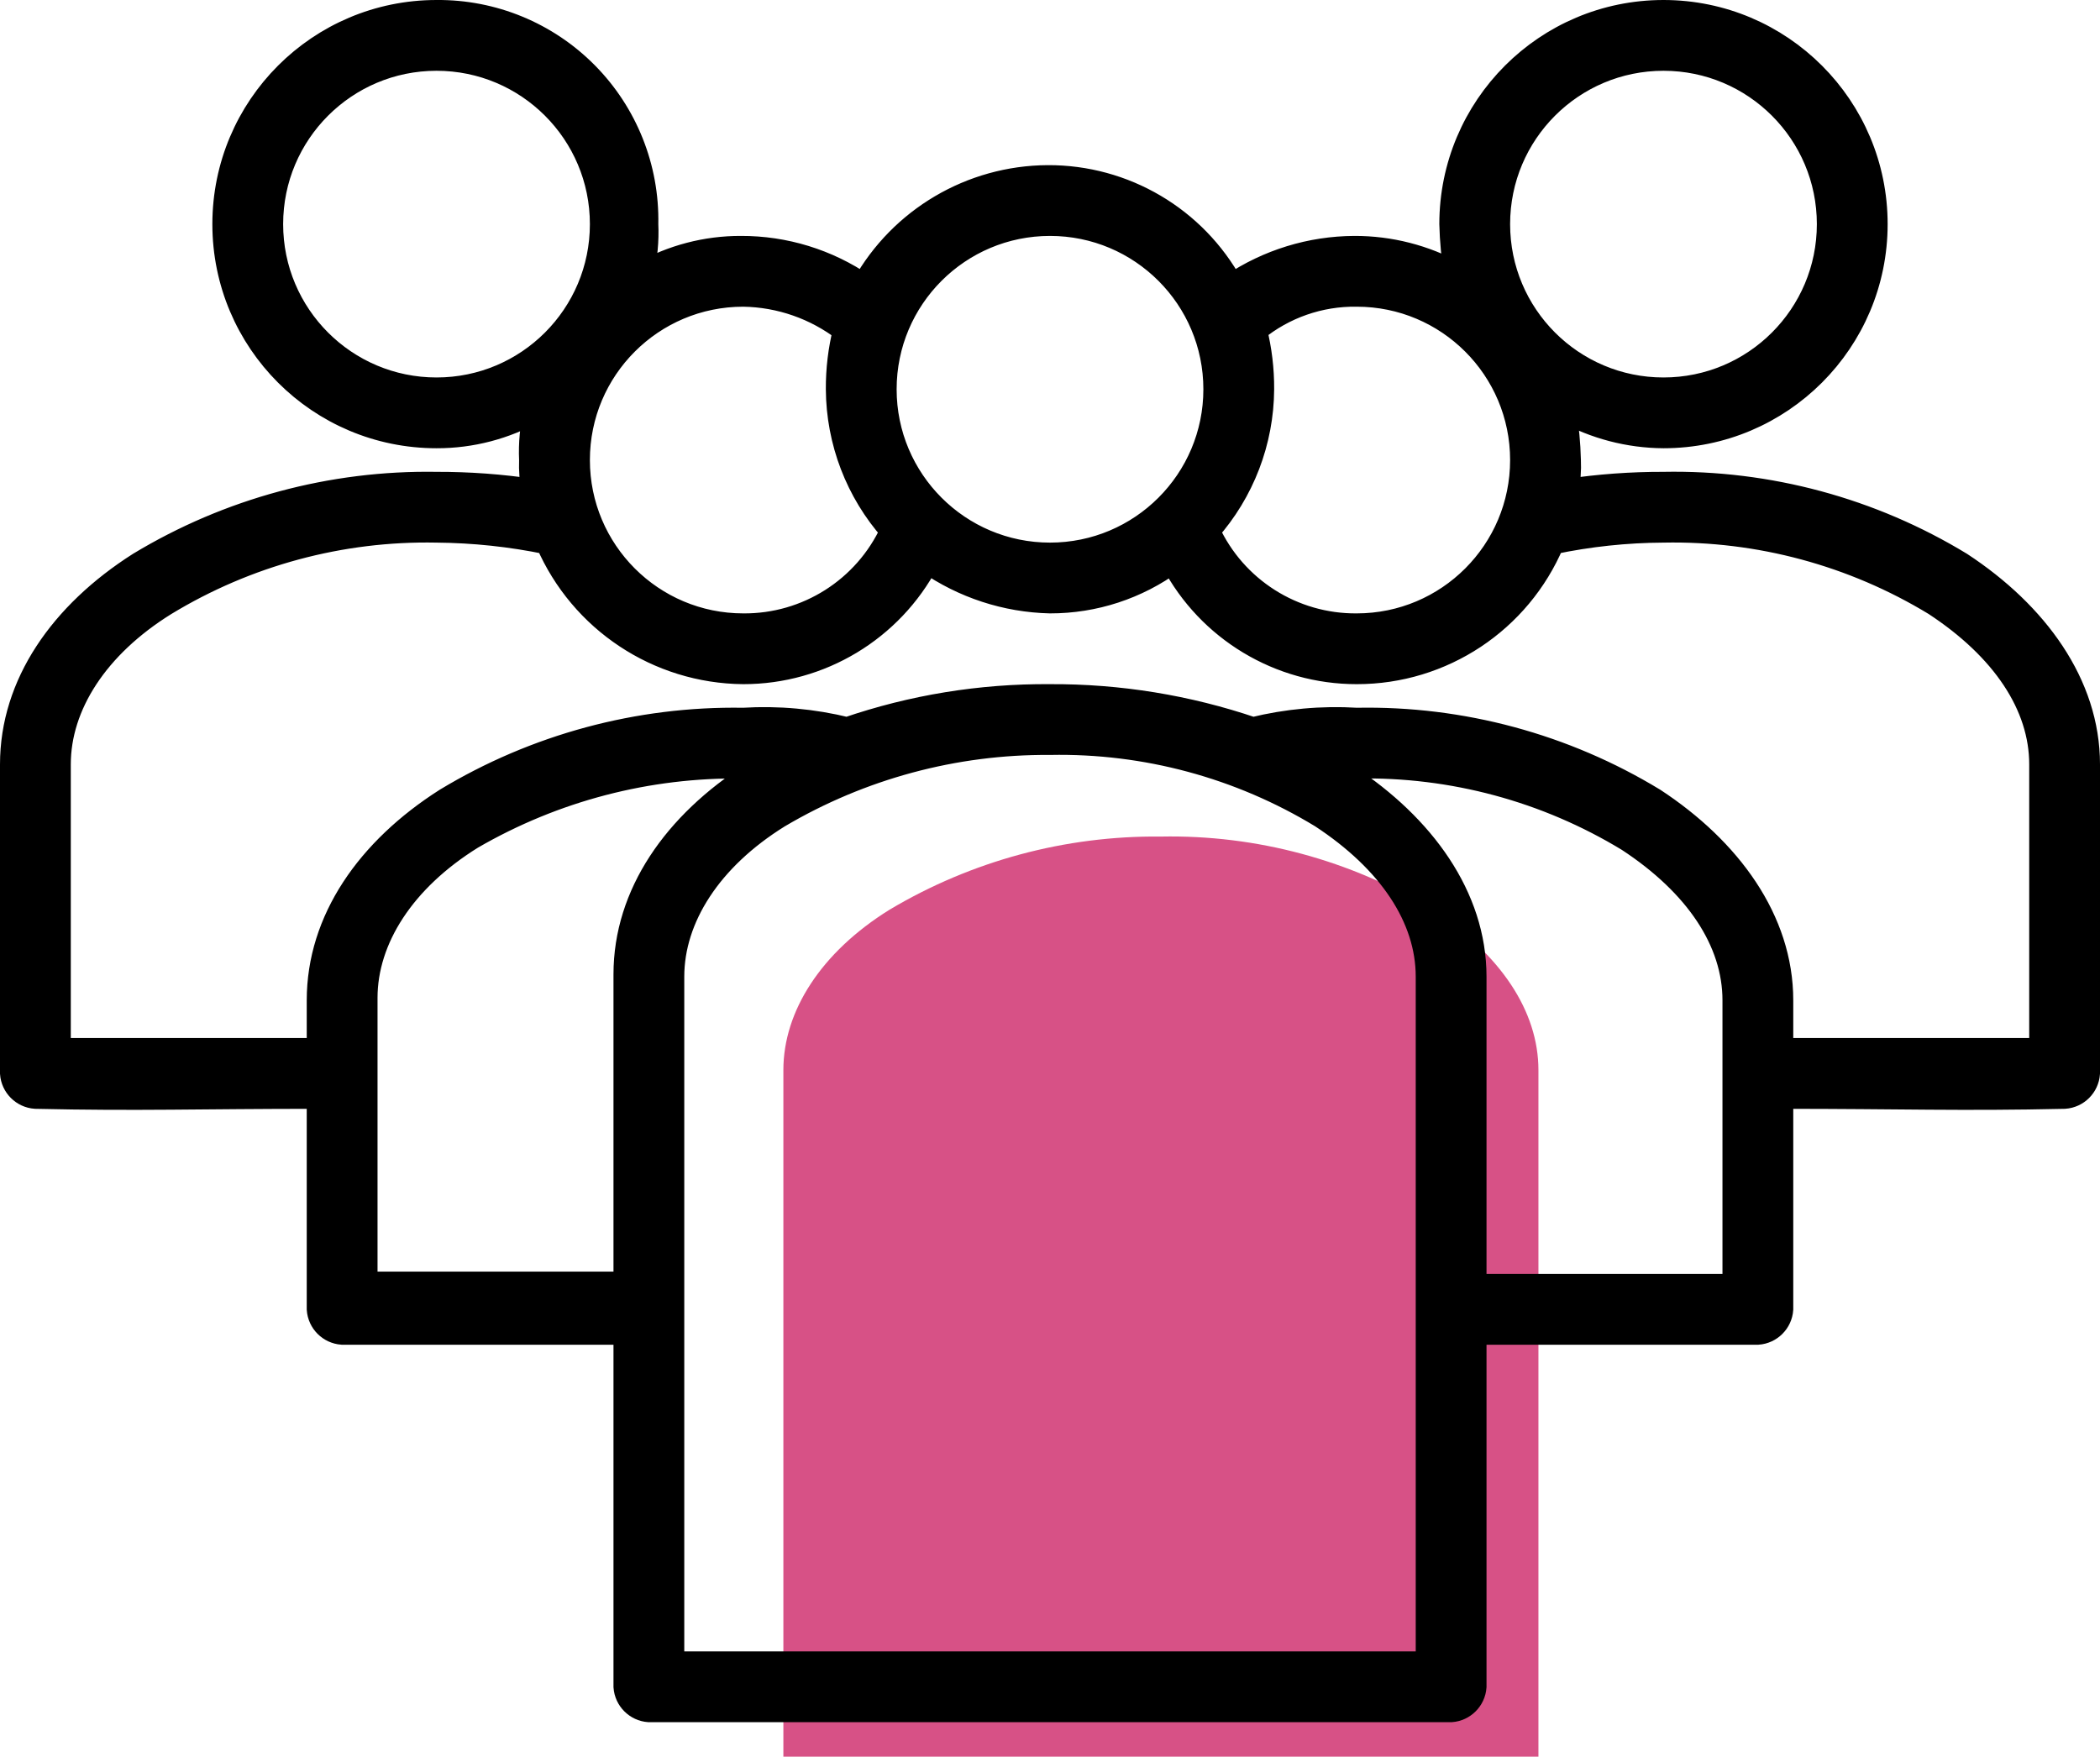
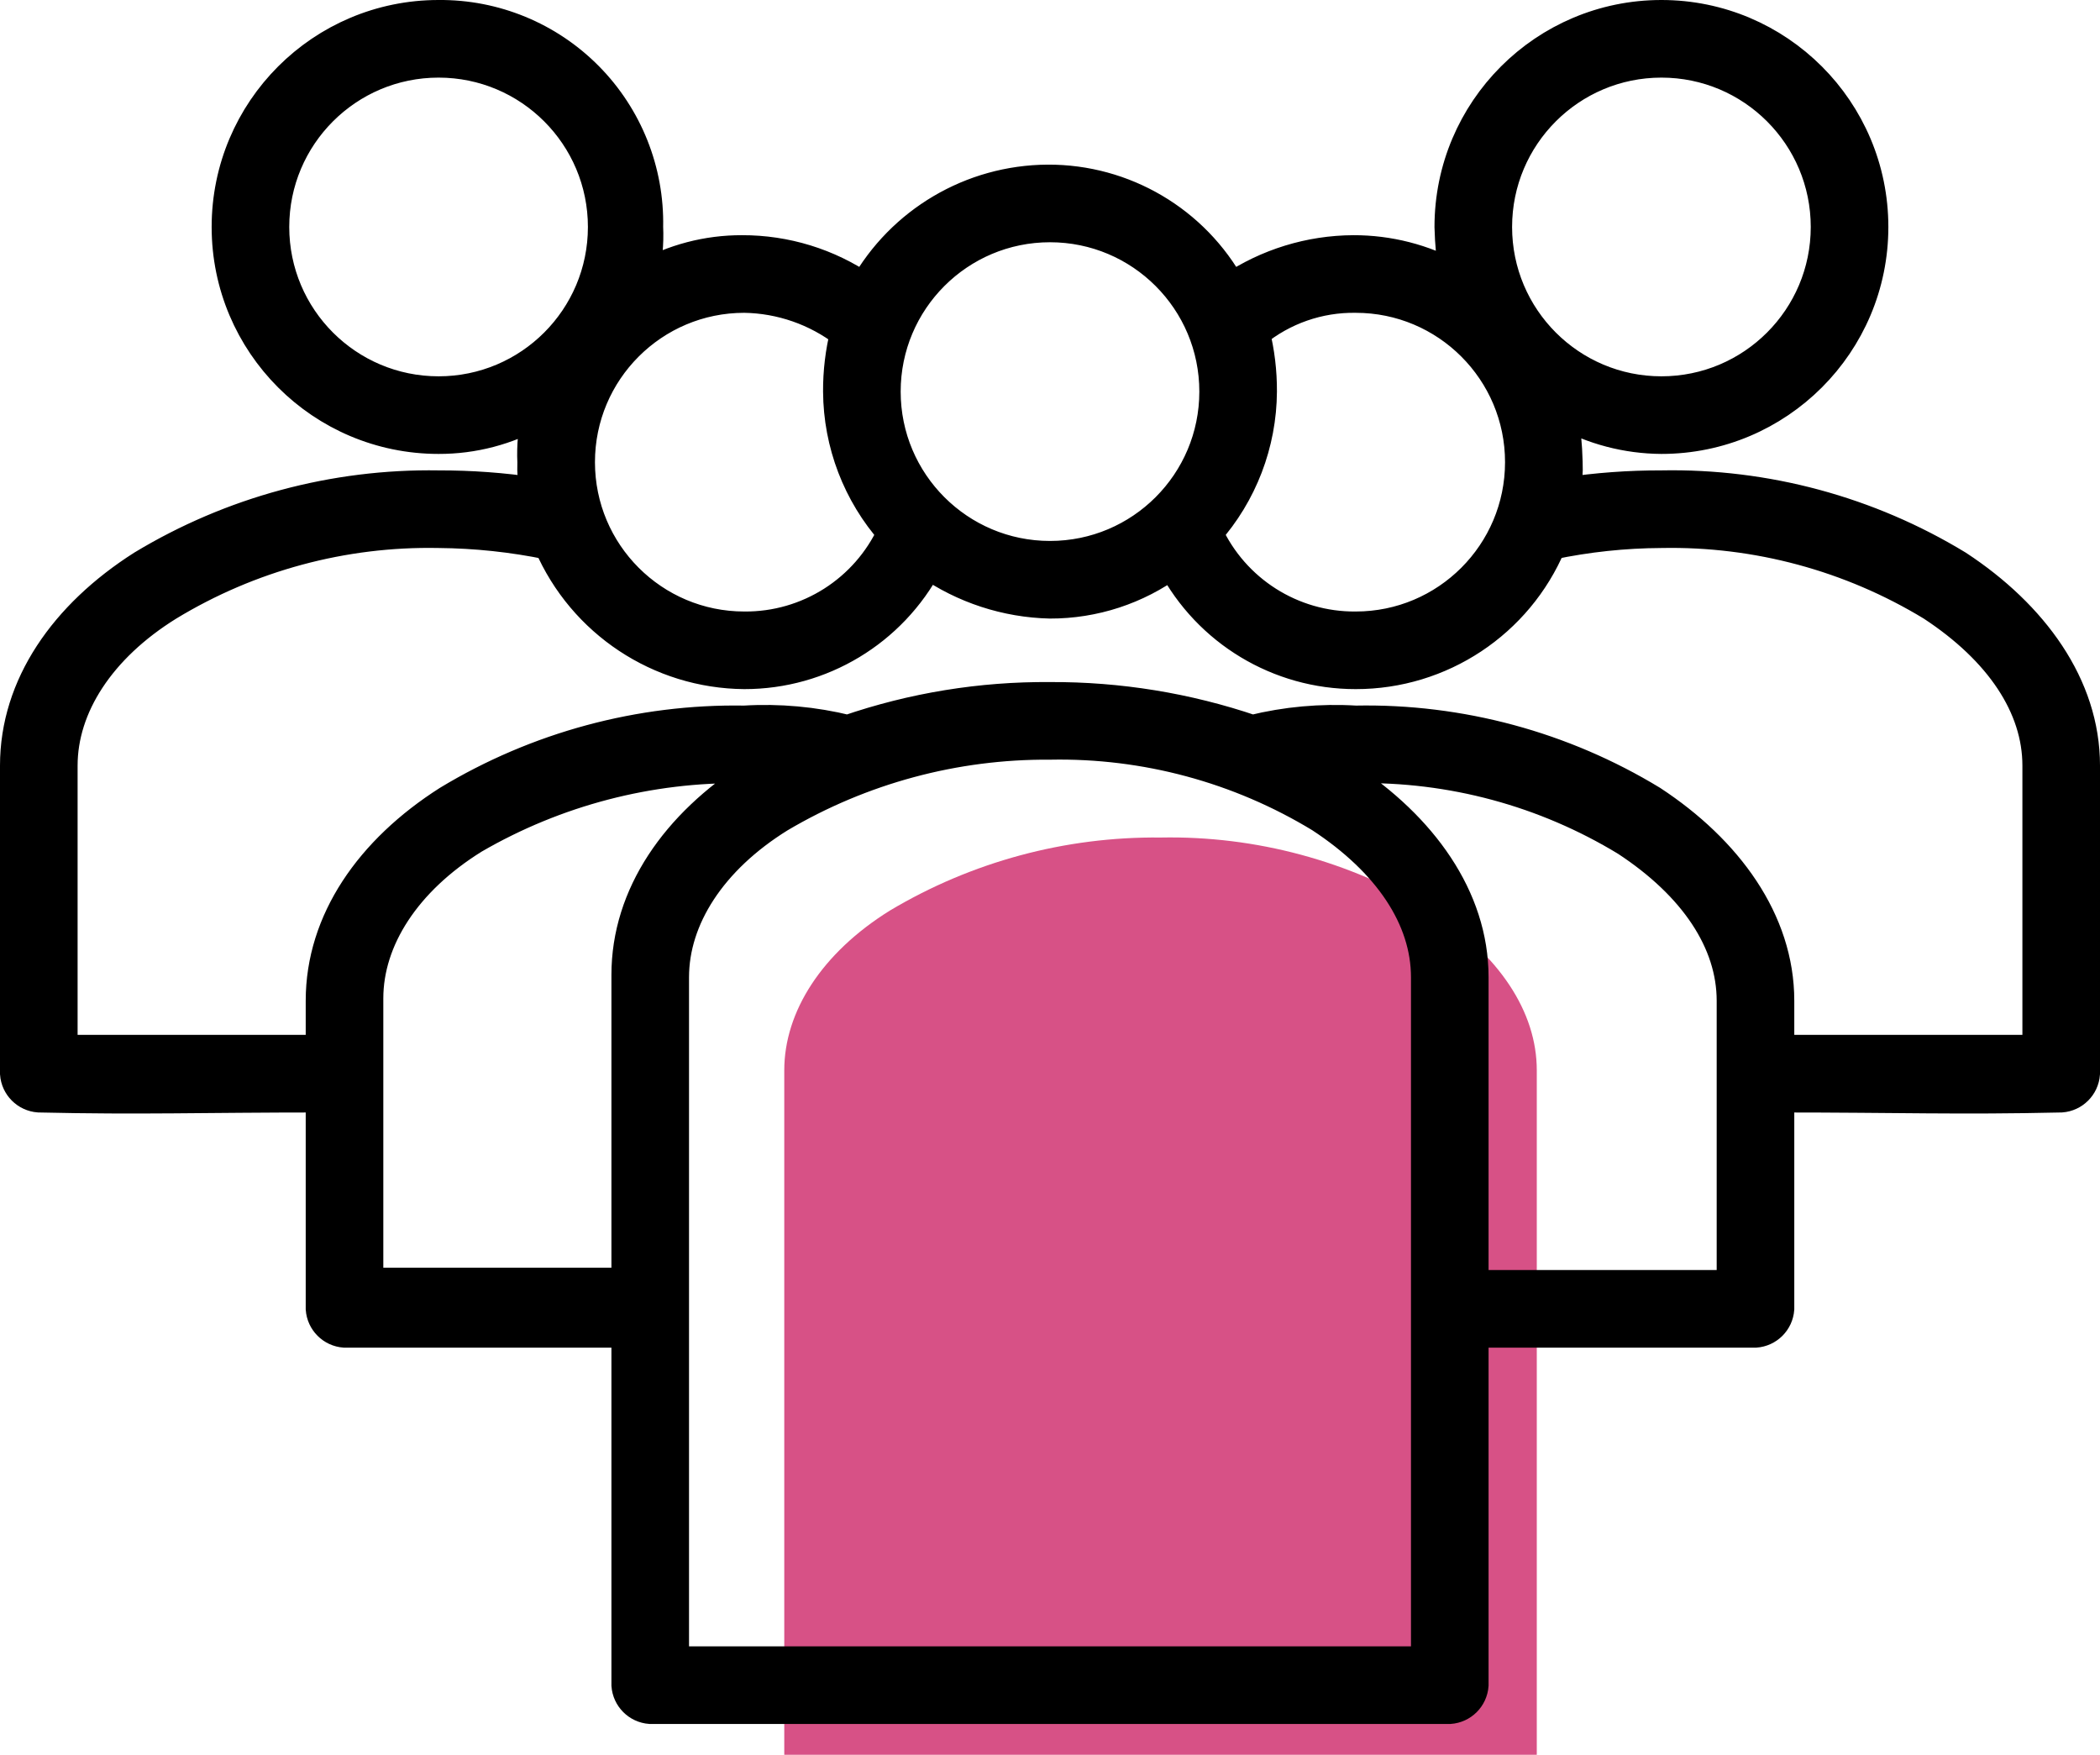
- <svg xmlns="http://www.w3.org/2000/svg" viewBox="0 0 89 74.46">
+ <svg xmlns="http://www.w3.org/2000/svg" viewBox="0 0 89.3 74.61">
  <defs>
-     <style>.cls-1{fill:#d75186;}.cls-2{stroke:#000;stroke-miterlimit:10;}</style>
+     <style>.cls-1{fill:#d75186;}.cls-2{stroke:#000;stroke-miterlimit:10;stroke-width:1.3px;}</style>
  </defs>
  <g id="Layer_2" data-name="Layer 2">
    <g id="public">
-       <path class="cls-1" d="M49.2,35.46a21.34,21.34,0,0,1,11.5,3.1c2.9,1.9,4.5,4.3,4.5,6.8v29.1h-32V45.36c0-2.5,1.6-5,4.5-6.8A22,22,0,0,1,49.2,35.46Z" />
-       <path class="cls-2" d="M18.5.5a9,9,0,0,0,0,18,8.48,8.48,0,0,0,4.2-1.1,7.49,7.49,0,0,0-.2,2.1,5.7,5.7,0,0,0,.1,1.3,27.28,27.28,0,0,0-4.1-.3A23.61,23.61,0,0,0,5.9,23.9C2.6,26,.5,29,.5,32.4V45.5a1.08,1.08,0,0,0,1,1c4.4.1,6.9,0,12,0v9a1.08,1.08,0,0,0,1,1h12v15a1.08,1.08,0,0,0,1,1h34a1.08,1.08,0,0,0,1-1v-15h12a1.08,1.08,0,0,0,1-1v-9c5.1,0,7.6.1,12,0a1.08,1.08,0,0,0,1-1V32.4c0-3.4-2.2-6.4-5.4-8.5a23.36,23.36,0,0,0-12.6-3.4,27.28,27.28,0,0,0-4.1.3,5.28,5.28,0,0,0,.1-1.3,14.92,14.92,0,0,0-.2-2.1,8.77,8.77,0,0,0,4.2,1.1,9,9,0,1,0-9-9,14.92,14.92,0,0,0,.2,2.1,8.86,8.86,0,0,0-4.3-1.1,9.39,9.39,0,0,0-5.2,1.6,8.84,8.84,0,0,0-7.8-4.6,9,9,0,0,0-7.8,4.6,9.15,9.15,0,0,0-5.2-1.6,8.48,8.48,0,0,0-4.2,1.1,7.49,7.49,0,0,0,.2-2.1,8.82,8.82,0,0,0-8.9-9Zm0,2a7,7,0,1,1-7,7A7,7,0,0,1,18.5,2.5Zm52,0a7,7,0,1,1-7,7A7,7,0,0,1,70.5,2.5Zm-26,7a7,7,0,1,1-7,7A7,7,0,0,1,44.5,9.5Zm-13,3A7.23,7.23,0,0,1,35.8,14a10.07,10.07,0,0,0-.3,2.5,9.12,9.12,0,0,0,2.3,6,6.87,6.87,0,0,1-6.3,4,7,7,0,0,1,0-14Zm26,0a7,7,0,0,1,0,14,6.87,6.87,0,0,1-6.3-4,9.12,9.12,0,0,0,2.3-6,10.07,10.07,0,0,0-.3-2.5A6.63,6.63,0,0,1,57.5,12.5Zm-39,10a24.16,24.16,0,0,1,4.7.5,9.13,9.13,0,0,0,8.3,5.5,8.81,8.81,0,0,0,7.8-4.7,9.48,9.48,0,0,0,5.2,1.7,8.75,8.75,0,0,0,5.2-1.7,8.81,8.81,0,0,0,7.8,4.7A9,9,0,0,0,65.8,23a23.35,23.35,0,0,1,4.7-.5A21.34,21.34,0,0,1,82,25.6c2.9,1.9,4.5,4.3,4.5,6.8V44.5h-11V42.4c0-3.4-2.2-6.4-5.4-8.5a23.36,23.36,0,0,0-12.6-3.4,14.66,14.66,0,0,0-4.4.4,26.28,26.28,0,0,0-8.6-1.4,25.85,25.85,0,0,0-8.6,1.4,14.66,14.66,0,0,0-4.4-.4,23.61,23.61,0,0,0-12.6,3.4c-3.3,2.1-5.4,5.1-5.4,8.5v2.1H2.5V32.4c0-2.5,1.6-5,4.5-6.8a21.34,21.34,0,0,1,11.5-3.1Zm26,9A21.34,21.34,0,0,1,56,34.6c2.9,1.9,4.5,4.3,4.5,6.8V70.5h-32V41.4c0-2.5,1.6-5,4.5-6.8A22.26,22.26,0,0,1,44.5,31.5Zm-13,1h1l-.6.3c-3.3,2.1-5.4,5.1-5.4,8.5V54.4h-11V42.3c0-2.5,1.6-5,4.5-6.8a22.25,22.25,0,0,1,11.5-3Zm26,0A21.34,21.34,0,0,1,69,35.6c2.9,1.9,4.5,4.3,4.5,6.8V54.5h-11V41.4c0-3.4-2.2-6.4-5.4-8.5l-.6-.3a3.08,3.08,0,0,1,1-.1Z" />
+       <path class="cls-1" d="M49.35,35.61a21.34,21.34,0,0,1,11.5,3.1c2.9,1.9,4.5,4.3,4.5,6.8v29.1h-32V45.51c0-2.5,1.6-5,4.5-6.8A22,22,0,0,1,49.35,35.61Z" />
+       <path class="cls-2" d="M18.65.65a9,9,0,1,0,0,18,8.48,8.48,0,0,0,4.2-1.1,7.49,7.49,0,0,0-.2,2.1,5.7,5.7,0,0,0,.1,1.3,27.28,27.28,0,0,0-4.1-.3,23.61,23.61,0,0,0-12.6,3.4c-3.3,2.1-5.4,5.1-5.4,8.5v13.1a1.08,1.08,0,0,0,1,1c4.4.1,6.9,0,12,0v9a1.08,1.08,0,0,0,1,1h12v15a1.08,1.08,0,0,0,1,1h34a1.08,1.08,0,0,0,1-1v-15h12a1.08,1.08,0,0,0,1-1v-9c5.1,0,7.6.1,12,0a1.08,1.08,0,0,0,1-1V32.55c0-3.4-2.2-6.4-5.4-8.5a23.36,23.36,0,0,0-12.6-3.4,27.28,27.28,0,0,0-4.1.3,5.28,5.28,0,0,0,.1-1.3,14.92,14.92,0,0,0-.2-2.1,8.77,8.77,0,0,0,4.2,1.1,9,9,0,1,0-9-9,14.92,14.92,0,0,0,.2,2.1,8.86,8.86,0,0,0-4.3-1.1,9.39,9.39,0,0,0-5.2,1.6,8.84,8.84,0,0,0-7.8-4.6,9,9,0,0,0-7.8,4.6,9.15,9.15,0,0,0-5.2-1.6,8.48,8.48,0,0,0-4.2,1.1,7.49,7.49,0,0,0,.2-2.1,8.82,8.82,0,0,0-8.9-9Zm0,2a7,7,0,1,1-7,7A7,7,0,0,1,18.65,2.65Zm52,0a7,7,0,1,1-7,7A7,7,0,0,1,70.65,2.65Zm-26,7a7,7,0,1,1-7,7A7,7,0,0,1,44.65,9.65Zm-13,3a7.23,7.23,0,0,1,4.3,1.5,10.07,10.07,0,0,0-.3,2.5,9.12,9.12,0,0,0,2.3,6,6.87,6.87,0,0,1-6.3,4,7,7,0,0,1,0-14Zm26,0a7,7,0,1,1,0,14,6.87,6.87,0,0,1-6.3-4,9.12,9.12,0,0,0,2.3-6,10.07,10.07,0,0,0-.3-2.5A6.63,6.63,0,0,1,57.65,12.65Zm-39,10a24.16,24.16,0,0,1,4.7.5,9.13,9.13,0,0,0,8.3,5.5,8.81,8.81,0,0,0,7.8-4.7,9.48,9.48,0,0,0,5.2,1.7,8.75,8.75,0,0,0,5.2-1.7,8.81,8.81,0,0,0,7.8,4.7,9,9,0,0,0,8.3-5.5,23.35,23.35,0,0,1,4.7-.5,21.34,21.34,0,0,1,11.5,3.1c2.9,1.9,4.5,4.3,4.5,6.8v12.1h-11v-2.1c0-3.4-2.2-6.4-5.4-8.5a23.36,23.36,0,0,0-12.6-3.4,14.66,14.66,0,0,0-4.4.4,26.28,26.28,0,0,0-8.6-1.4,25.85,25.85,0,0,0-8.6,1.4,14.66,14.66,0,0,0-4.4-.4,23.61,23.61,0,0,0-12.6,3.4c-3.3,2.1-5.4,5.1-5.4,8.5v2.1h-11V32.55c0-2.5,1.6-5,4.5-6.8a21.34,21.34,0,0,1,11.5-3.1Zm26,9a21.34,21.34,0,0,1,11.5,3.1c2.9,1.9,4.5,4.3,4.5,6.8v29.1h-32V41.55c0-2.5,1.6-5,4.5-6.8A22.26,22.26,0,0,1,44.65,31.65Zm-13,1h1l-.6.3c-3.3,2.1-5.4,5.1-5.4,8.5v13.1h-11V42.45c0-2.5,1.6-5,4.5-6.8a22.25,22.25,0,0,1,11.5-3Zm26,0a21.34,21.34,0,0,1,11.5,3.1c2.9,1.9,4.5,4.3,4.5,6.8v12.1h-11V41.55c0-3.4-2.2-6.4-5.4-8.5l-.6-.3a3.08,3.08,0,0,1,1-.1Z" />
    </g>
  </g>
</svg>
